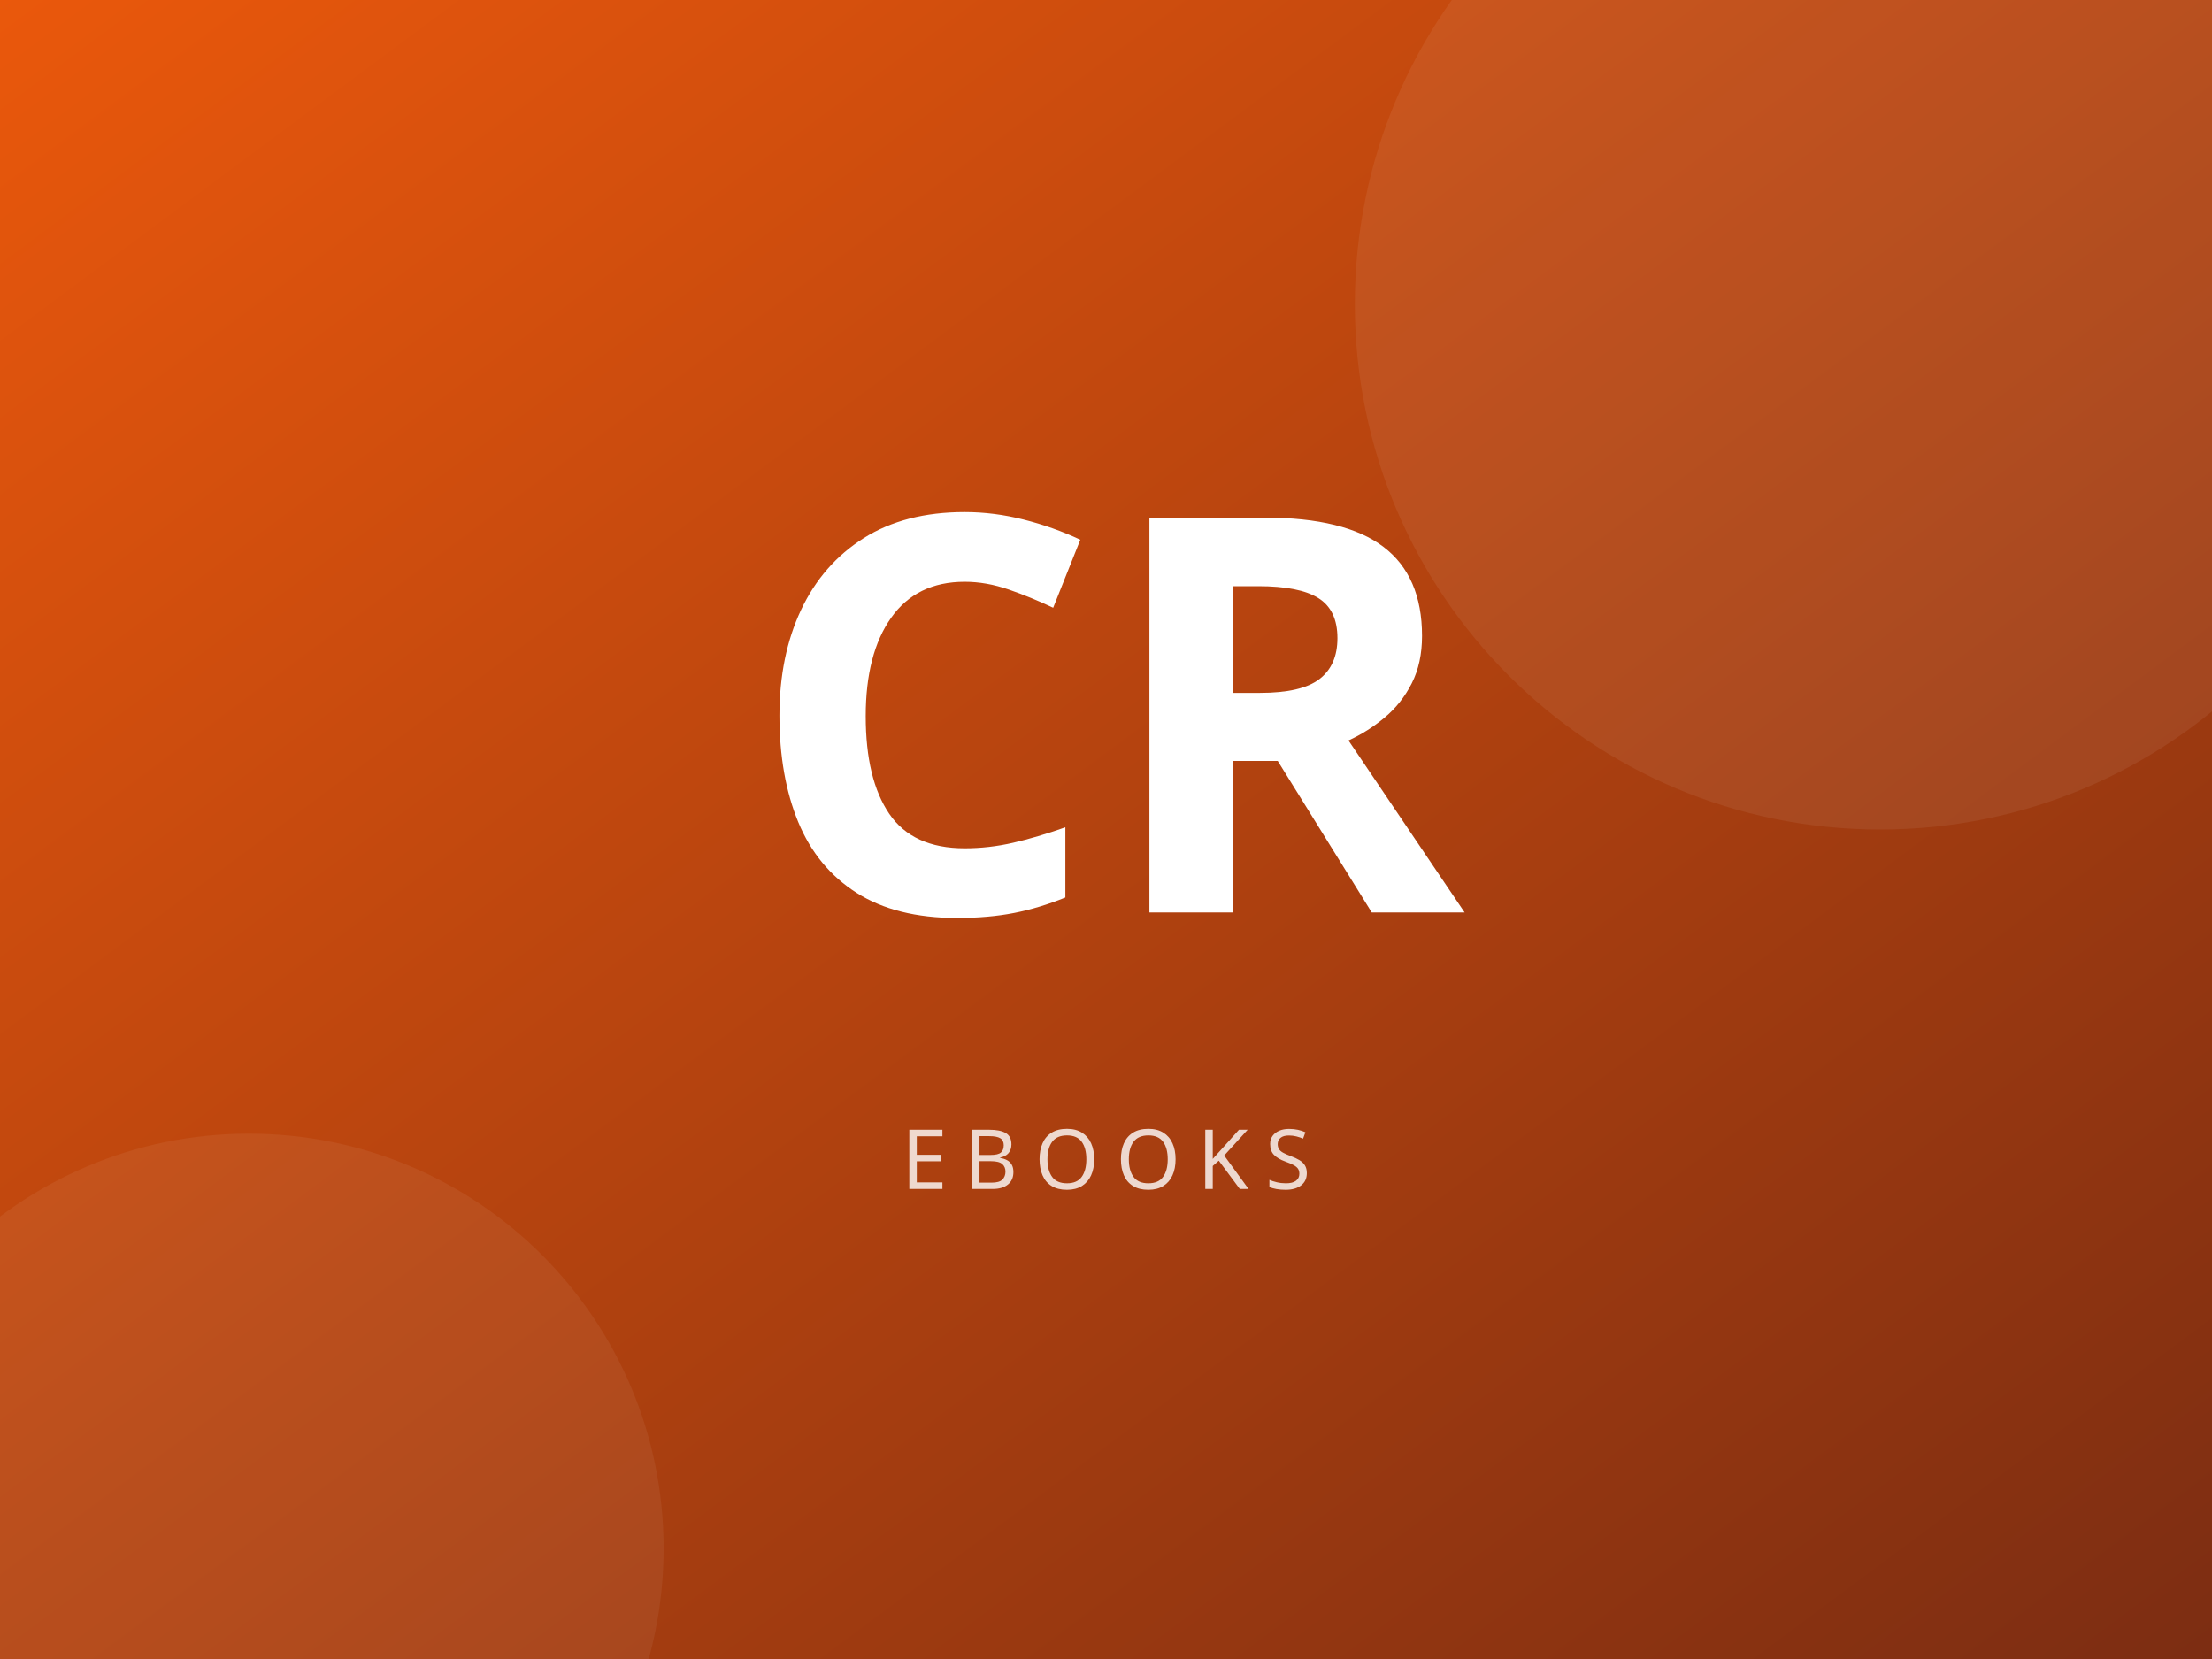
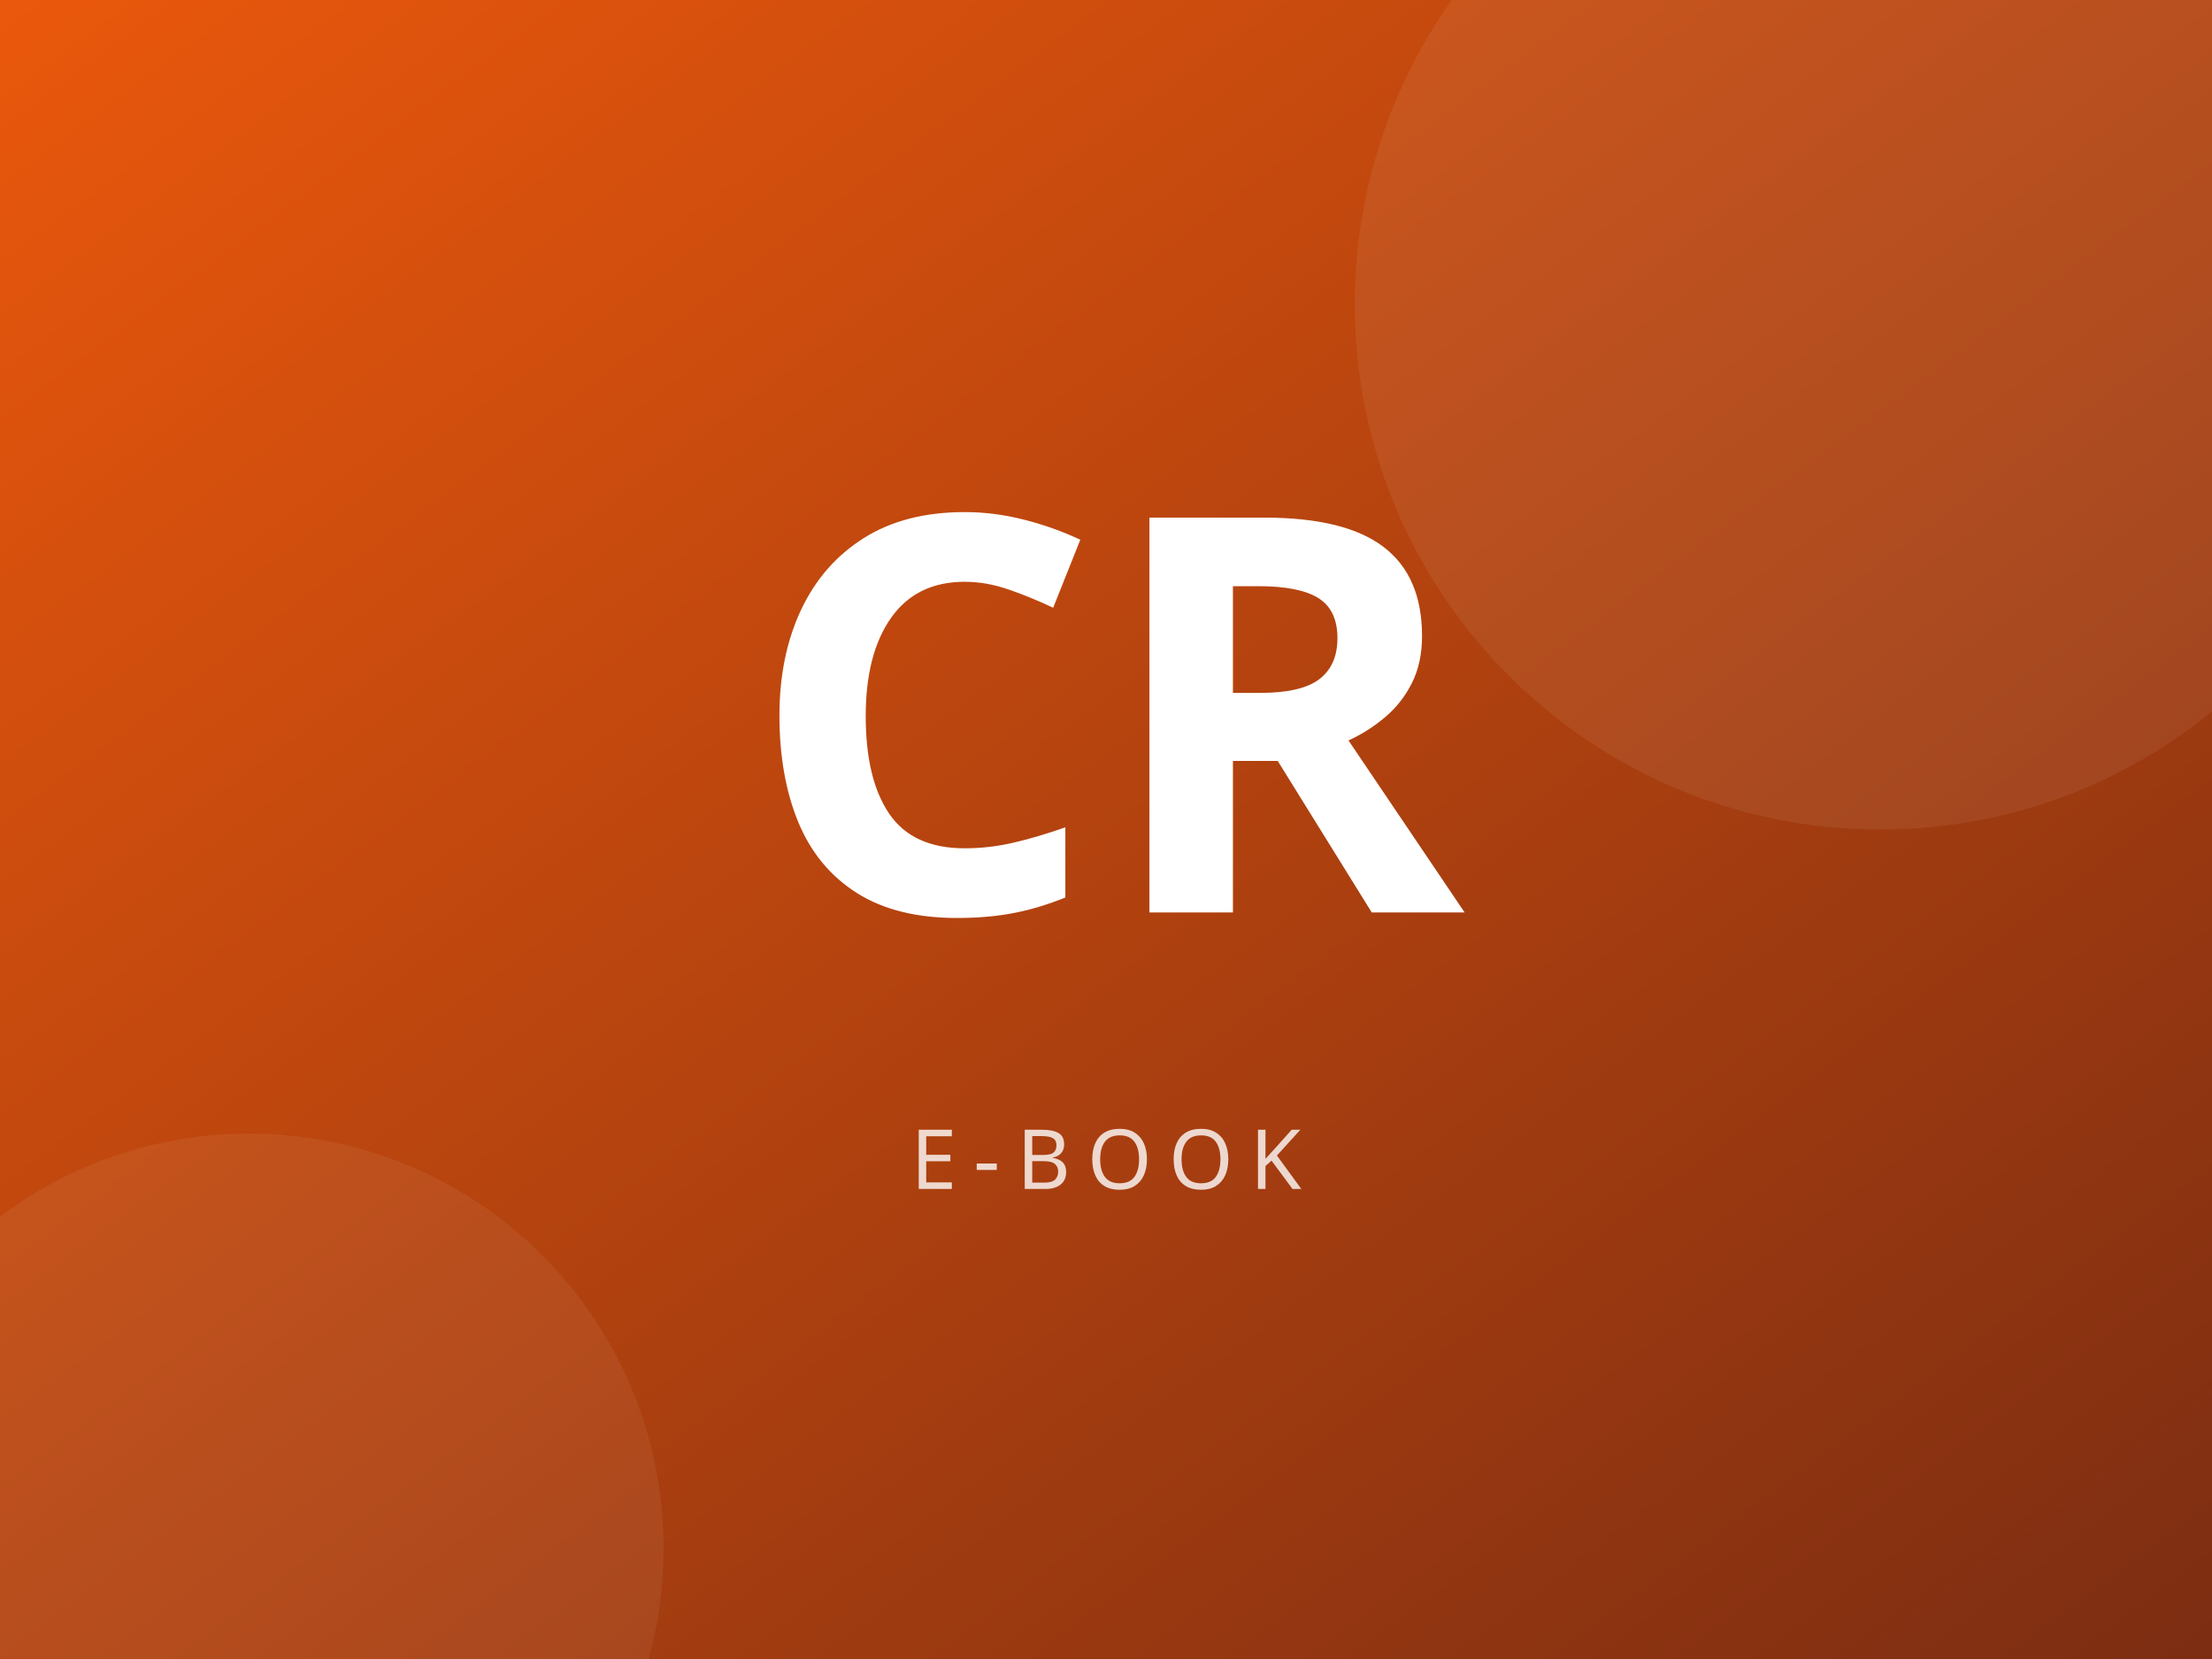
<svg xmlns="http://www.w3.org/2000/svg" width="800" height="600" viewBox="0 0 800 600">
  <defs>
    <linearGradient id="g" x1="0" y1="0" x2="1" y2="1">
      <stop offset="0" stop-color="#ea580c" />
      <stop offset="1" stop-color="#7c2d12" />
    </linearGradient>
  </defs>
  <rect width="800" height="600" fill="url(#g)" />
  <circle cx="680" cy="110" r="190" fill="#fff" opacity=".07" />
  <circle cx="90" cy="560" r="150" fill="#fff" opacity=".06" />
  <text x="400" y="330" text-anchor="middle" font-family="system-ui,sans-serif" font-size="200" font-weight="700" fill="#fff">CR</text>
-   <text x="400" y="430" text-anchor="middle" font-family="system-ui,sans-serif" font-size="30" letter-spacing="6" fill="#fff" opacity=".8">EBOOKS</text>
+   <text x="400" y="430" text-anchor="middle" font-family="system-ui,sans-serif" font-size="30" letter-spacing="6" fill="#fff" opacity=".8">E-BOOK</text>
</svg>
